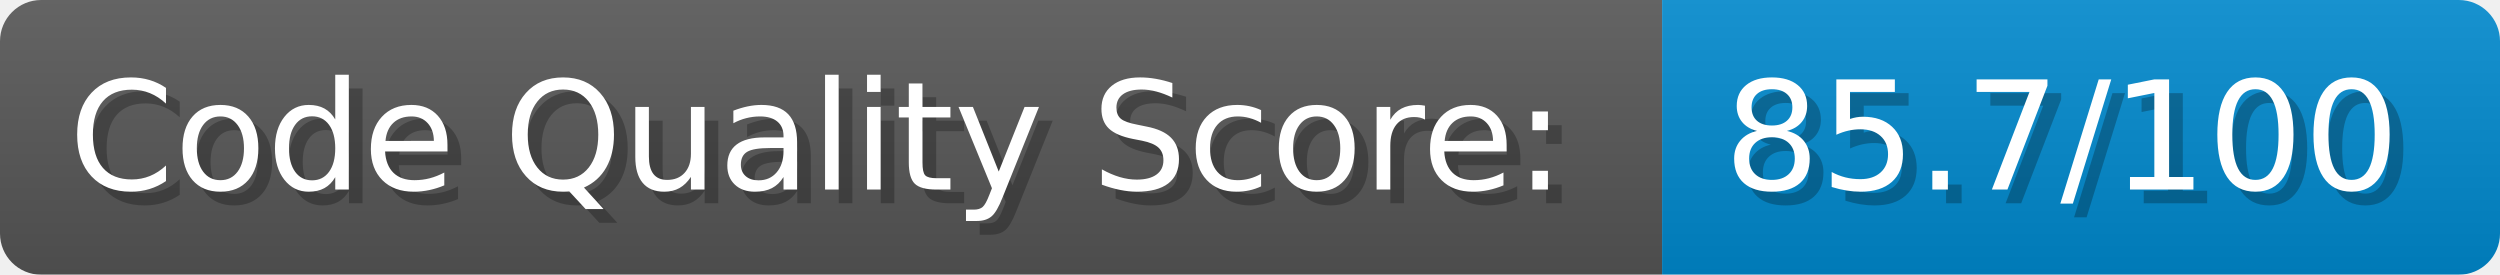
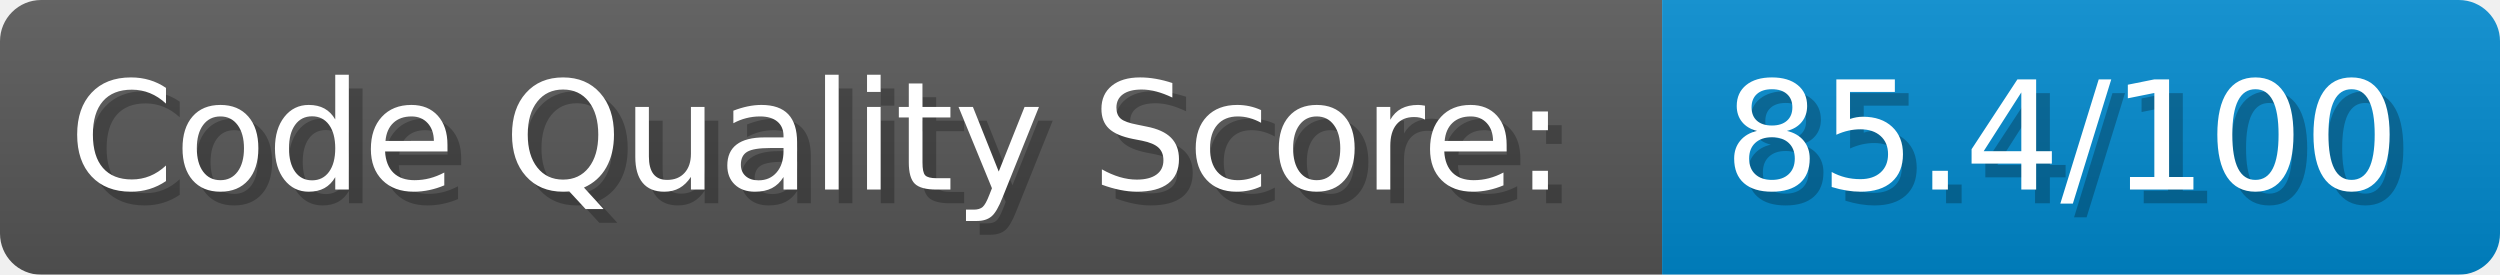
- <svg xmlns="http://www.w3.org/2000/svg" width="273" height="30" viewBox="0 0 1820 200" role="img" aria-label="Code Quality Score:: 85.7/100">
+ <svg xmlns="http://www.w3.org/2000/svg" width="273" height="30" viewBox="0 0 1820 200" role="img" aria-label="Code Quality Score:: 85.4/100">
  <linearGradient id="a" x2="0" y2="100%">
    <stop offset="0" stop-opacity=".1" stop-color="#EEE" />
    <stop offset="1" stop-opacity=".1" />
  </linearGradient>
  <mask id="m">
    <rect width="1820" height="200" rx="30" fill="#FFF" />
  </mask>
  <g mask="url(#m)">
    <rect width="1210" height="200" fill="#555" />
    <rect width="610" height="200" fill="#08C" x="1210" />
    <rect width="1820" height="200" fill="url(#a)" />
  </g>
  <g aria-hidden="true" fill="#fff" text-anchor="start" font-family="Verdana,DejaVu Sans,sans-serif" font-size="110">
    <text x="60" y="148" textLength="1110" fill="#000" opacity="0.25">Code Quality Score:</text>
    <text x="50" y="138" textLength="1110">Code Quality Score:</text>
-     <text x="1265" y="148" textLength="510" fill="#000" opacity="0.25">85.7/100</text>
-     <text x="1255" y="138" textLength="510">85.7/100</text>
+     <text x="1265" y="148" textLength="510" fill="#000" opacity="0.25">85.4/100</text>
+     <text x="1255" y="138" textLength="510">85.4/100</text>
  </g>
</svg>
